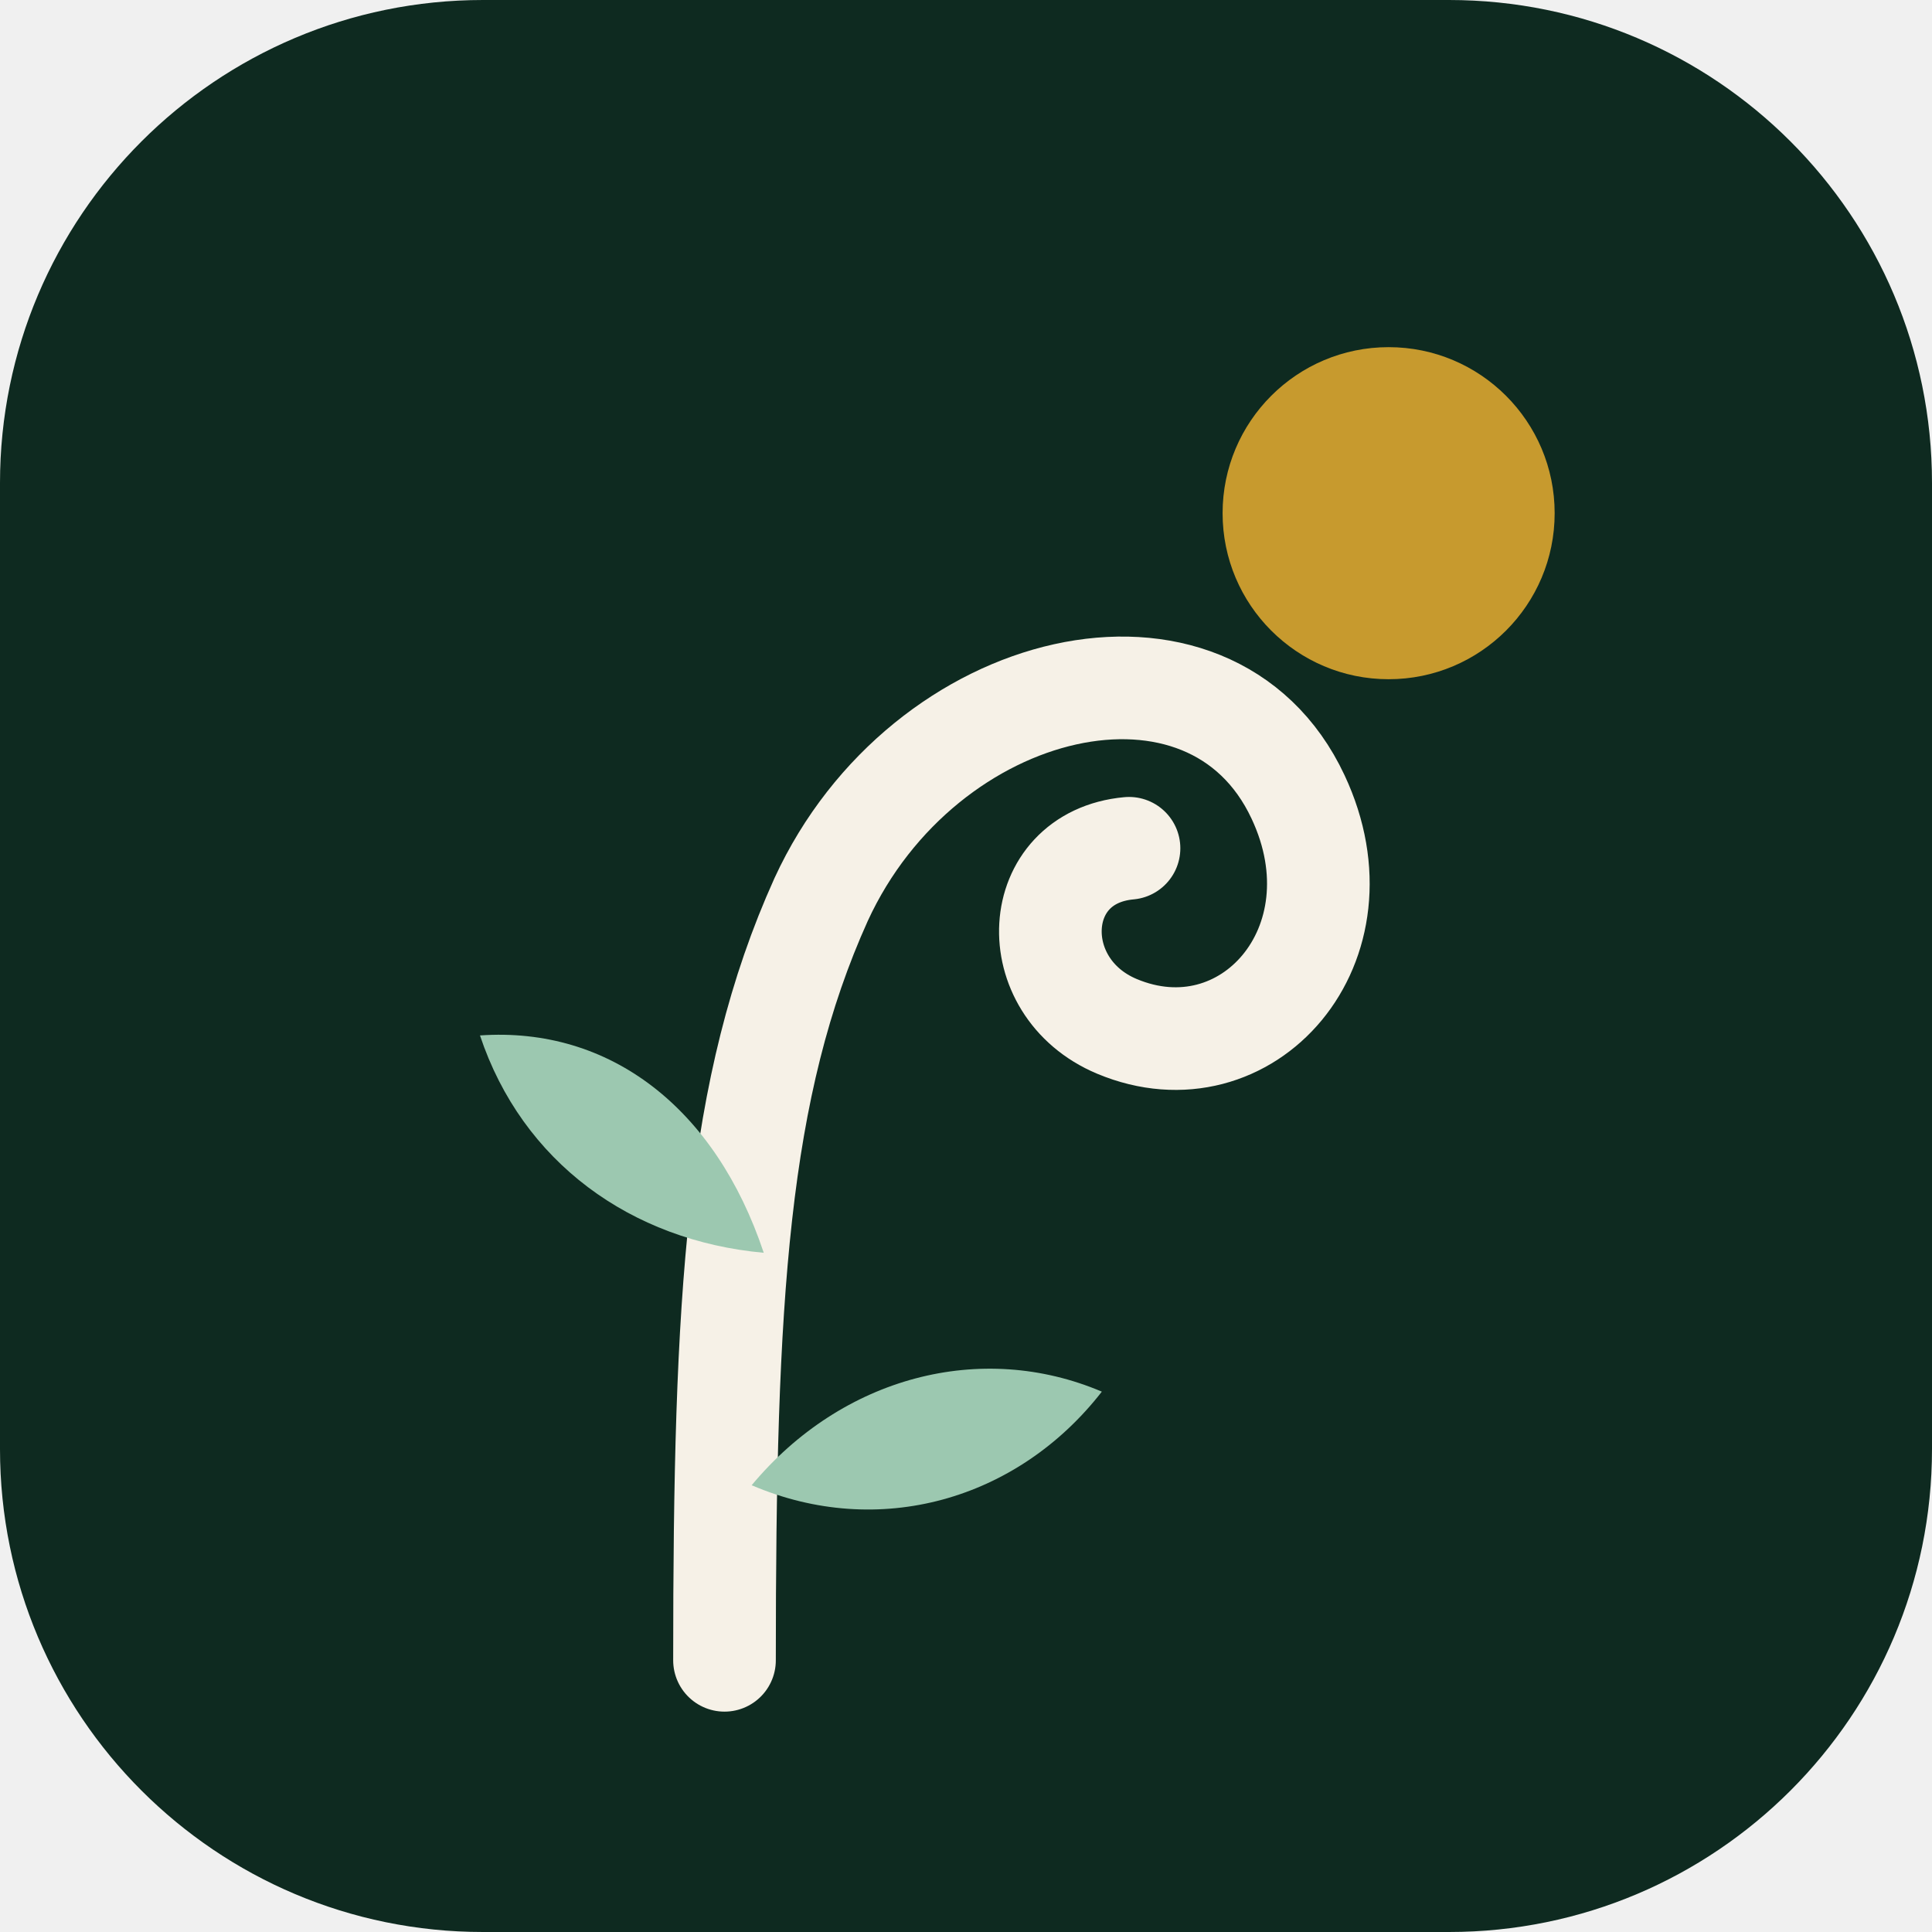
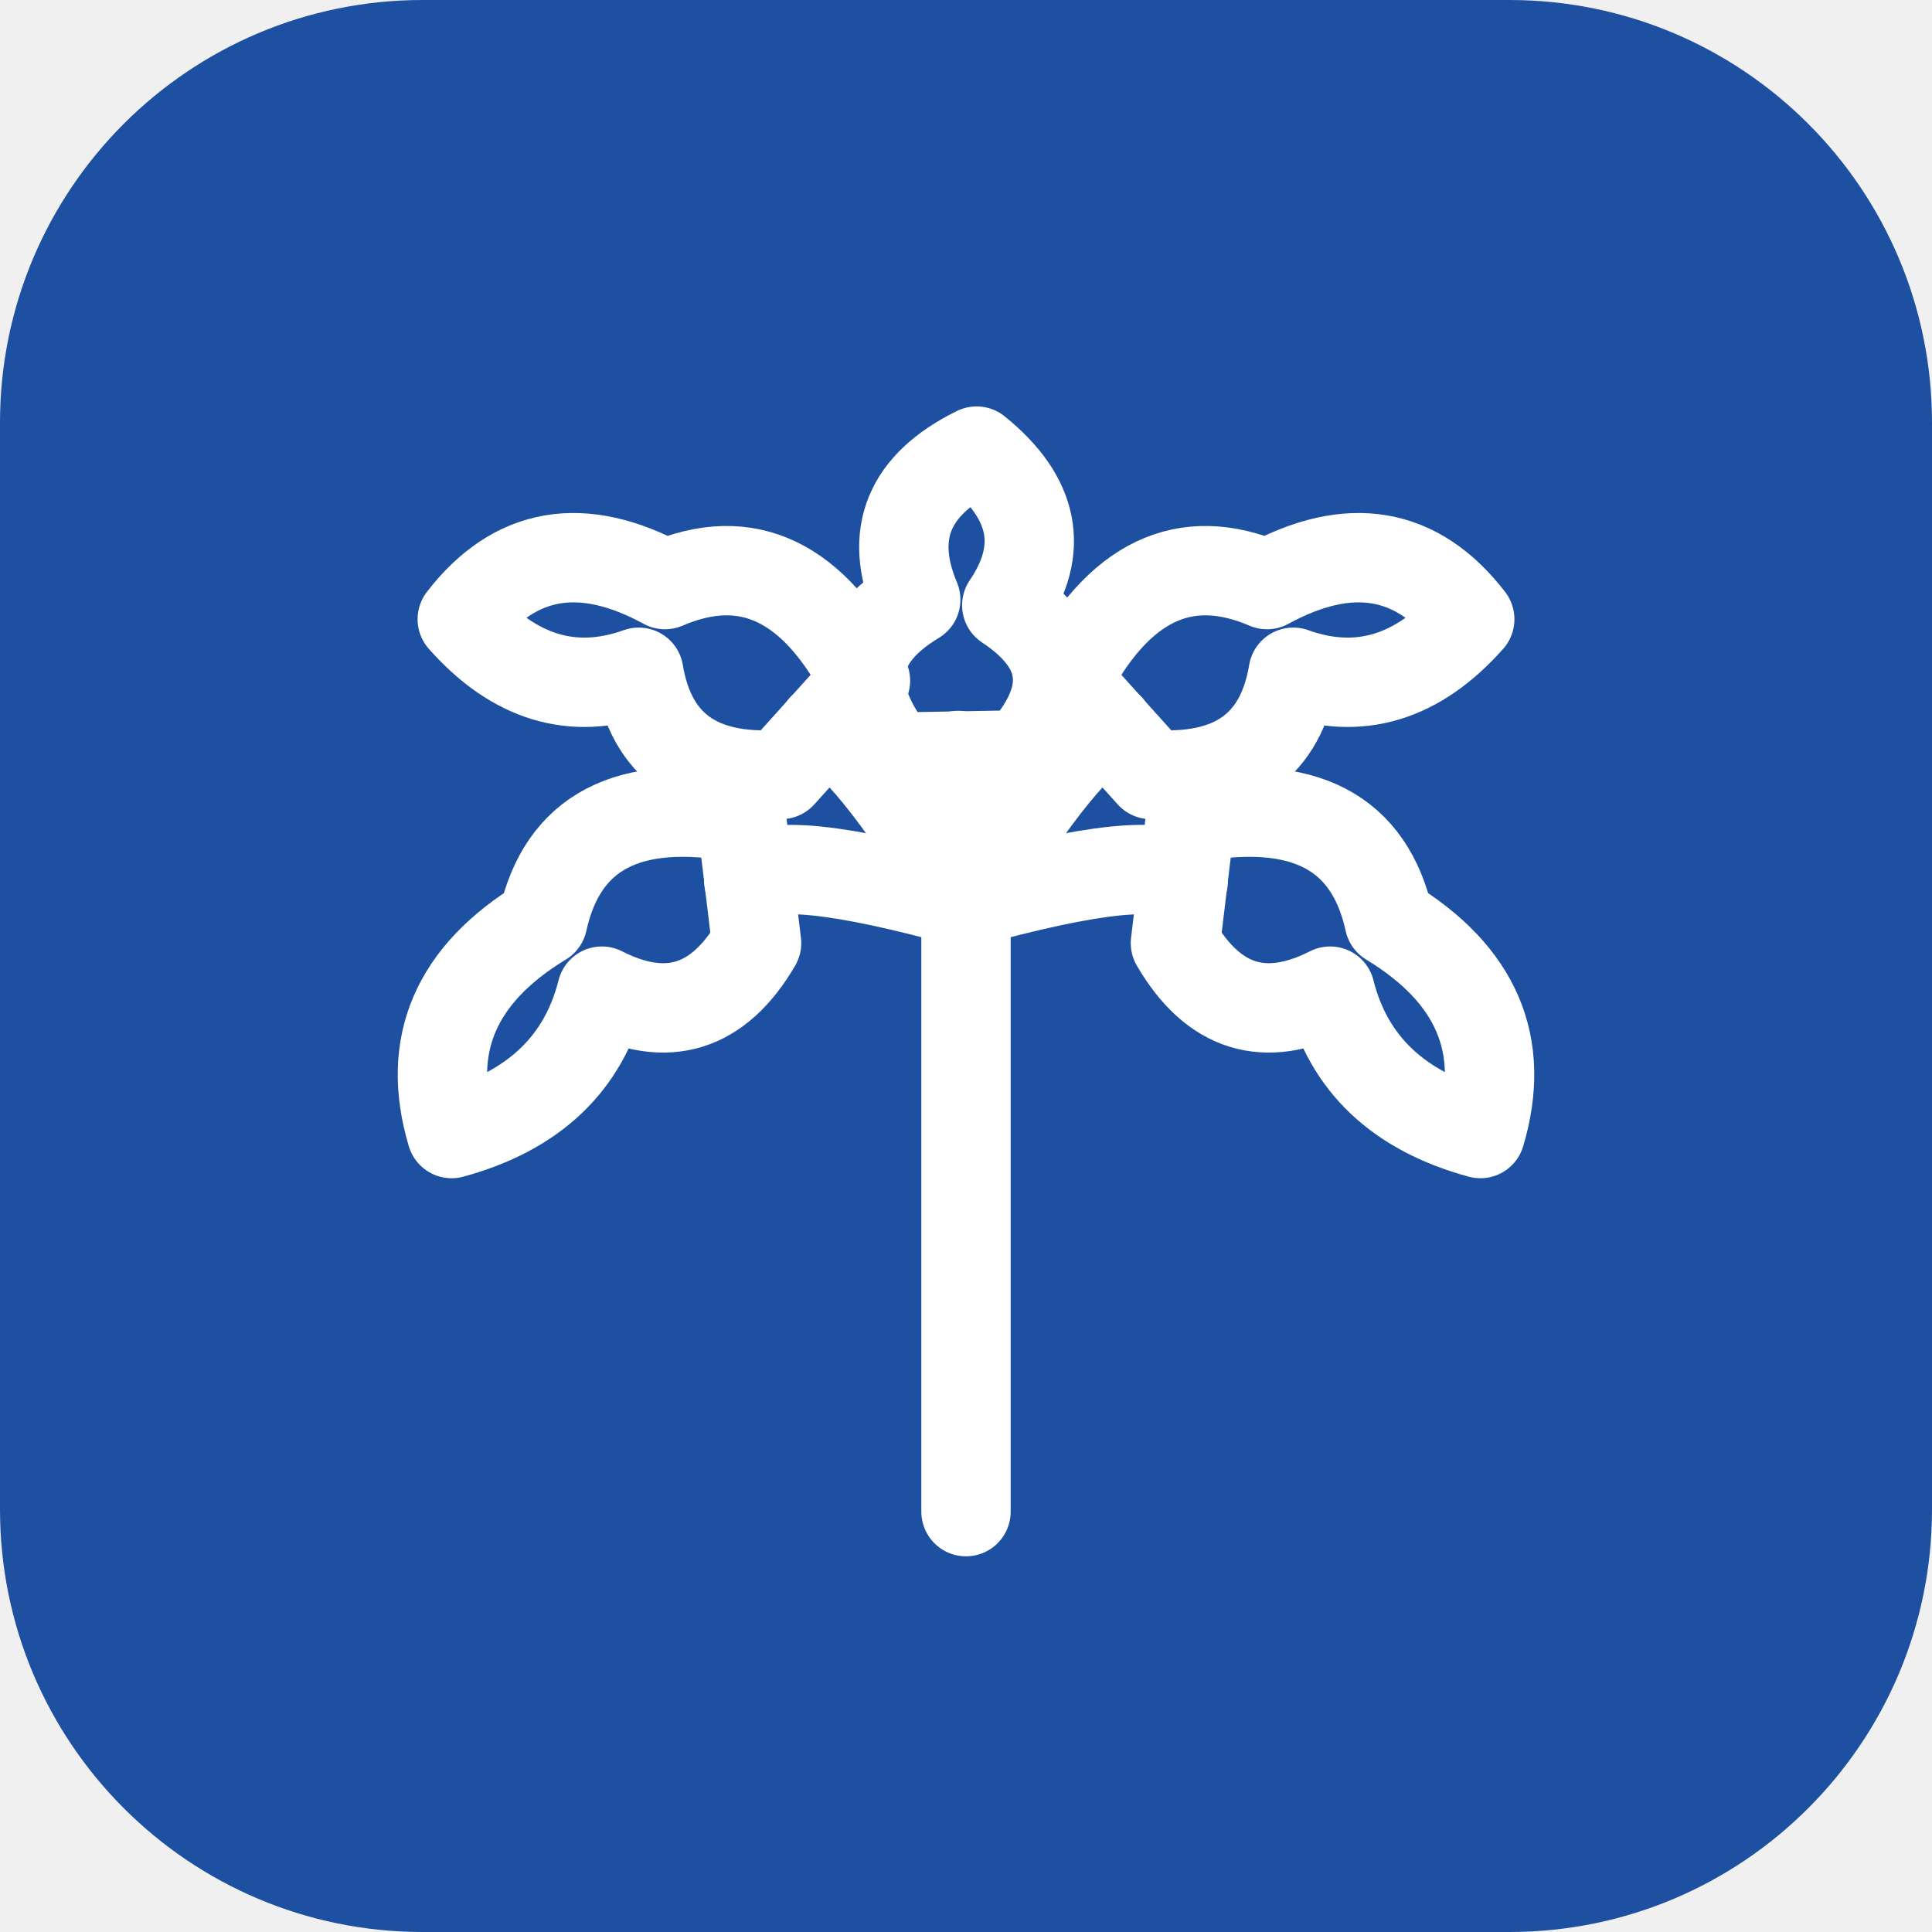
- <svg xmlns="http://www.w3.org/2000/svg" viewBox="0 0 64 64">
-   <rect width="64" height="64" rx="16" fill="#0E2A20" />
-   <circle cx="46" cy="17" r="5.5" fill="#C79A2E" />
-   <path d="M24 55c0-12 .4-19 3.2-25.2 3.4-7.4 12.9-9.6 15.8-3.4 2.3 4.9-1.7 9.4-6 7.6-3.1-1.3-2.9-5.6.4-5.9" fill="none" stroke="#F6F1E7" stroke-width="3.4" stroke-linecap="round" />
-   <path d="M25.3 41.5c-4.4-.4-8-3-9.4-7.2 4.3-.3 7.8 2.4 9.4 7.2Z" fill="#9CC8B0" />
-   <path d="M24.9 49.2c3-3.6 7.6-4.8 11.6-3.1-2.8 3.6-7.4 4.9-11.6 3.1Z" fill="#9CC8B0" />
+ <svg xmlns="http://www.w3.org/2000/svg" viewBox="0 0 256 256">
+   <rect width="256" height="256" rx="56" fill="#1E50A2" />
+   <g transform="translate(128 130) scale(0.74) translate(-128 -127)" fill="none" stroke="#FFFFFF" stroke-width="16" stroke-linecap="round" stroke-linejoin="round">
+     <path d="M128 222V113" />
+     <path d="M128 113Q126.1 92.3 126.6 86.6" />
+     <path d="M128 113Q109.2 82.9 102.4 81.6" />
+     <path d="M128 113Q146.8 82.9 153.6 81.6" />
+     <path d="M128 113Q94.2 103.6 89.1 109" />
+     <path d="M128 113Q161.8 103.6 166.9 109" />
+     <path d="M137.9 86.5Q152.1 70.8 135.3 59.7Q145.5 44.7 129.9 32.1Q111.6 41.1 119 58.7Q101.2 69.4 115.3 86.9Z" />
+     <path d="M110 73.2Q96.2 46.5 74.1 56Q51.9 43.9 37.8 62.2Q51.8 78 69.4 71.7Q72.7 91.5 94.9 90Z" />
+     <path d="M161.1 90Q183.3 91.5 186.6 71.7Q204.2 78 218.2 62.2Q204.1 43.9 181.9 56Q159.8 46.5 146 73.2Z" />
+     <path d="M87.8 97.8Q57.5 92.2 52.2 116.3Q28.8 130.5 35.9 154.3Q57.9 148.3 62.8 128.8Q80.3 137.7 90.5 120.2Z" />
+     <path d="M165.5 120.2Q175.7 137.7 193.2 128.8Q198.1 148.3 220.1 154.3Q227.2 130.5 203.8 116.3Q198.5 92.2 168.2 97.8Z" />
+   </g>
</svg>
